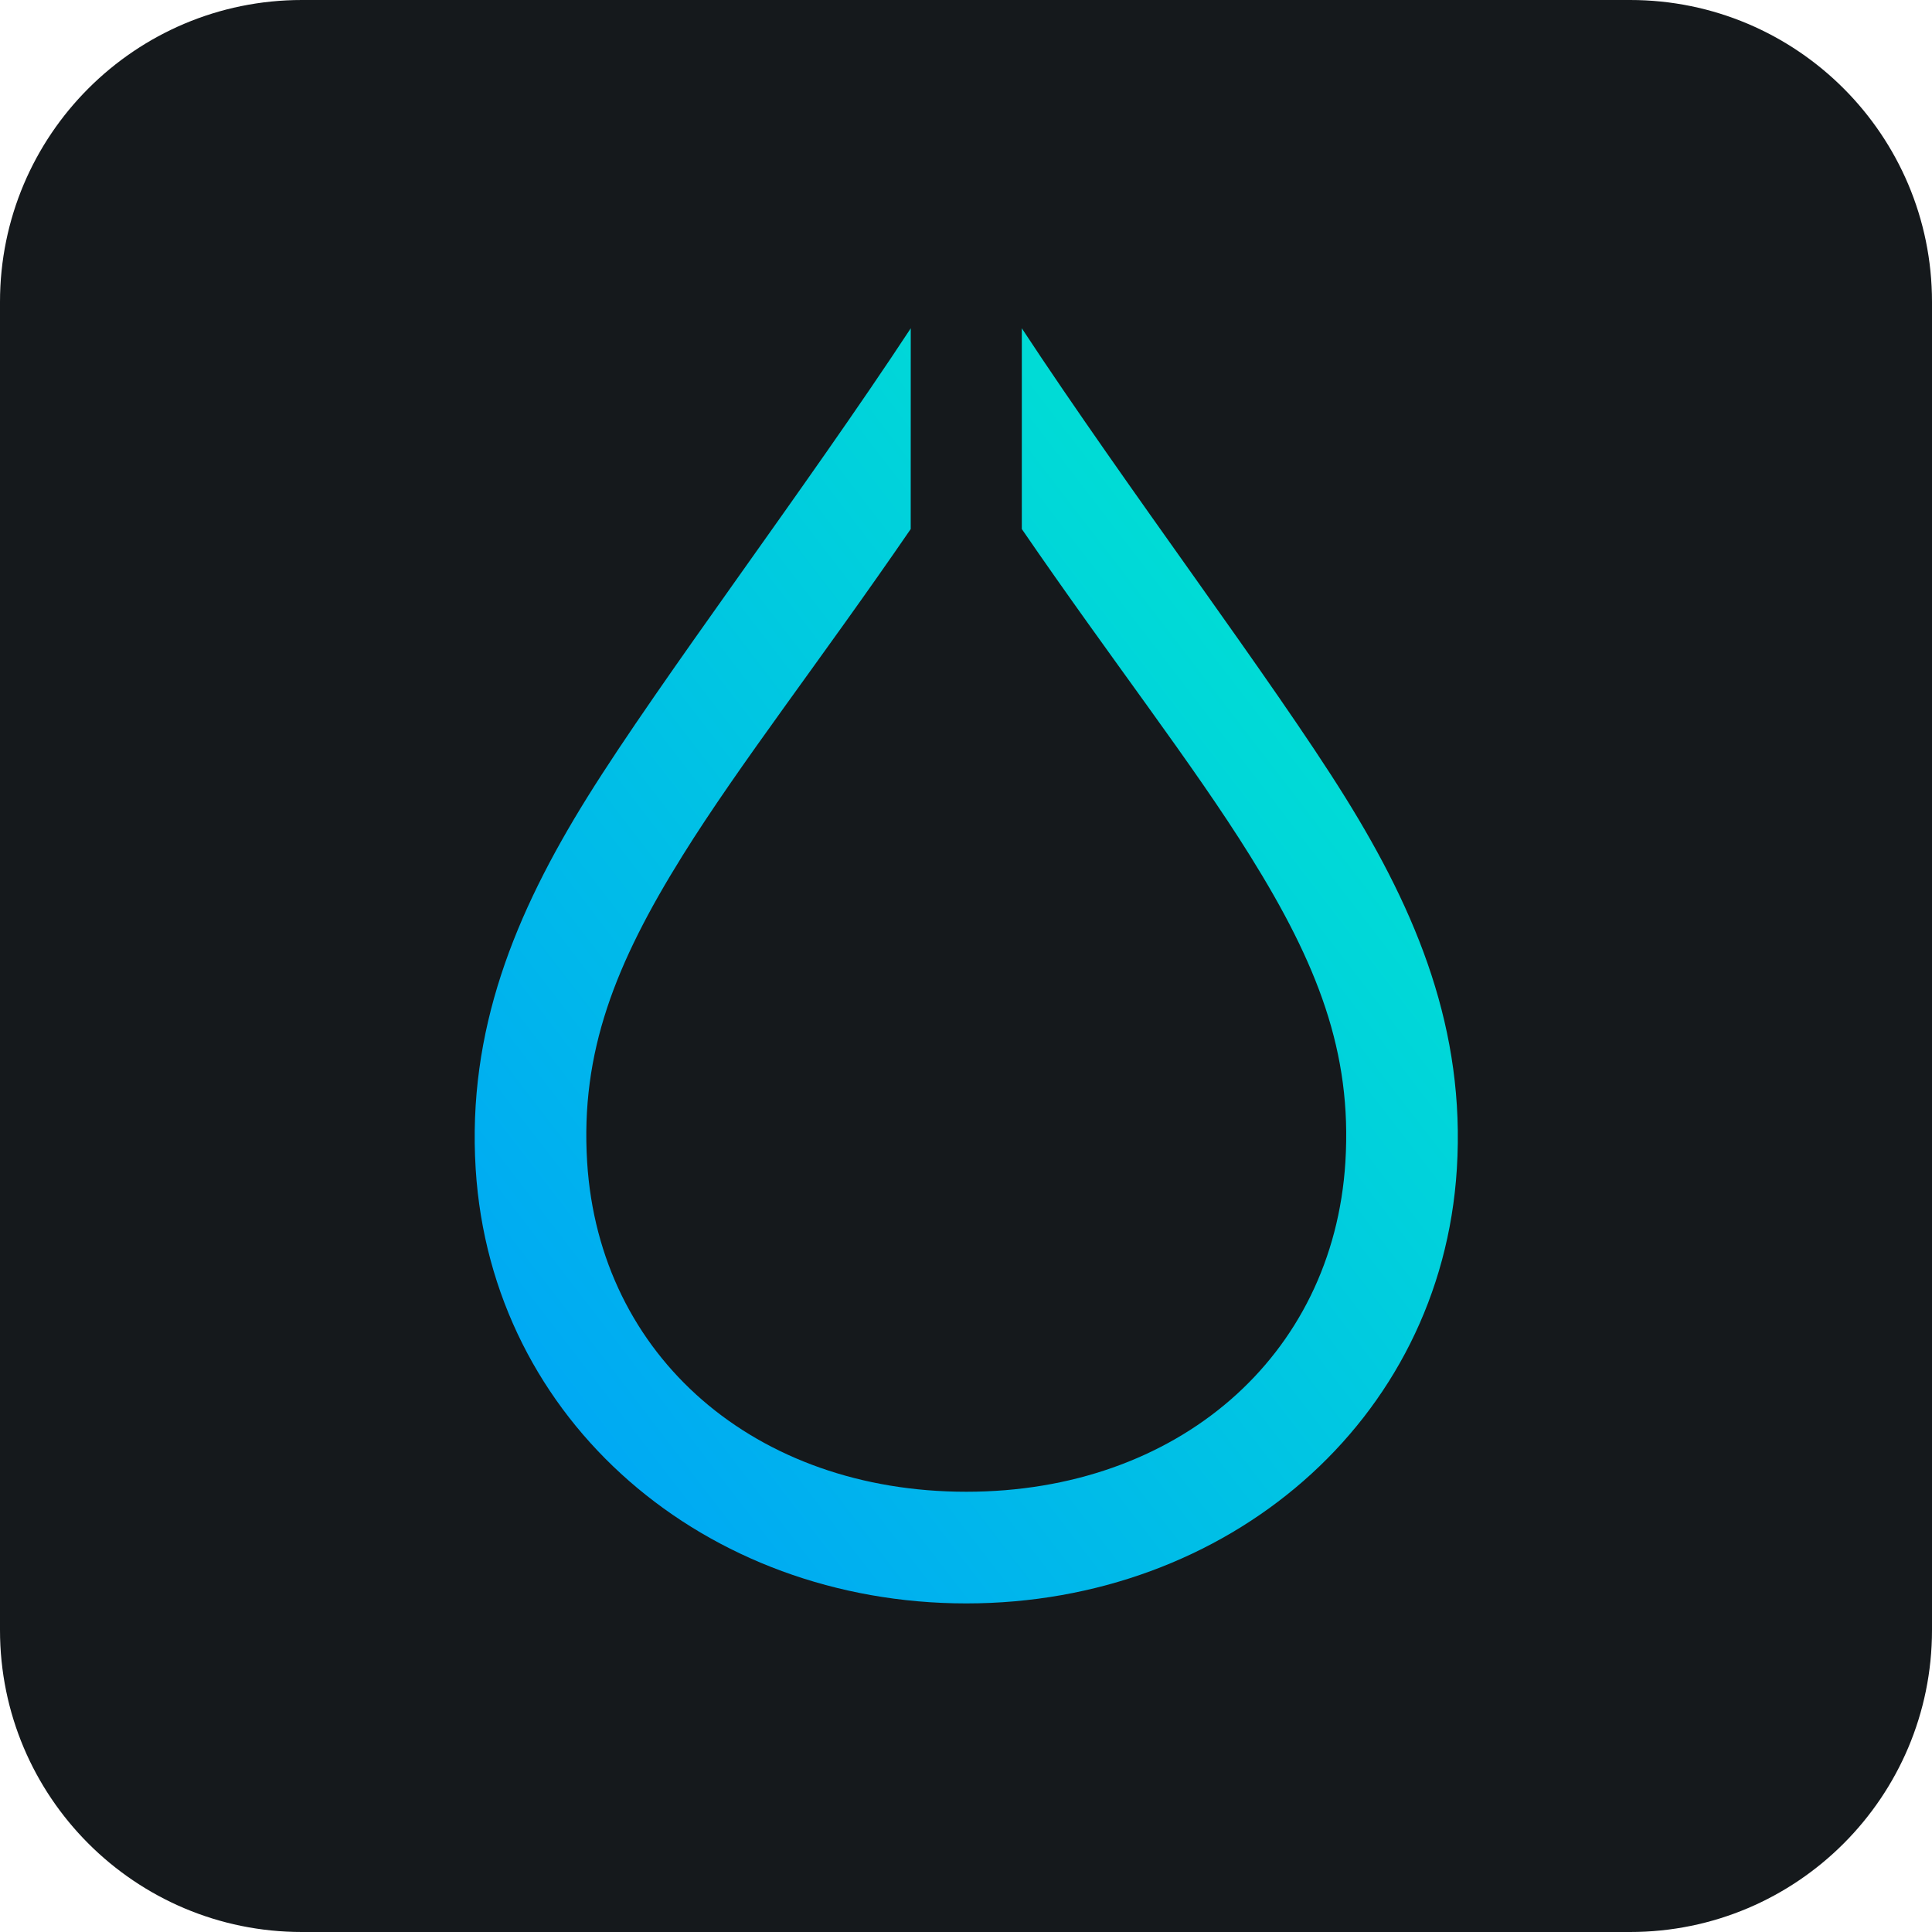
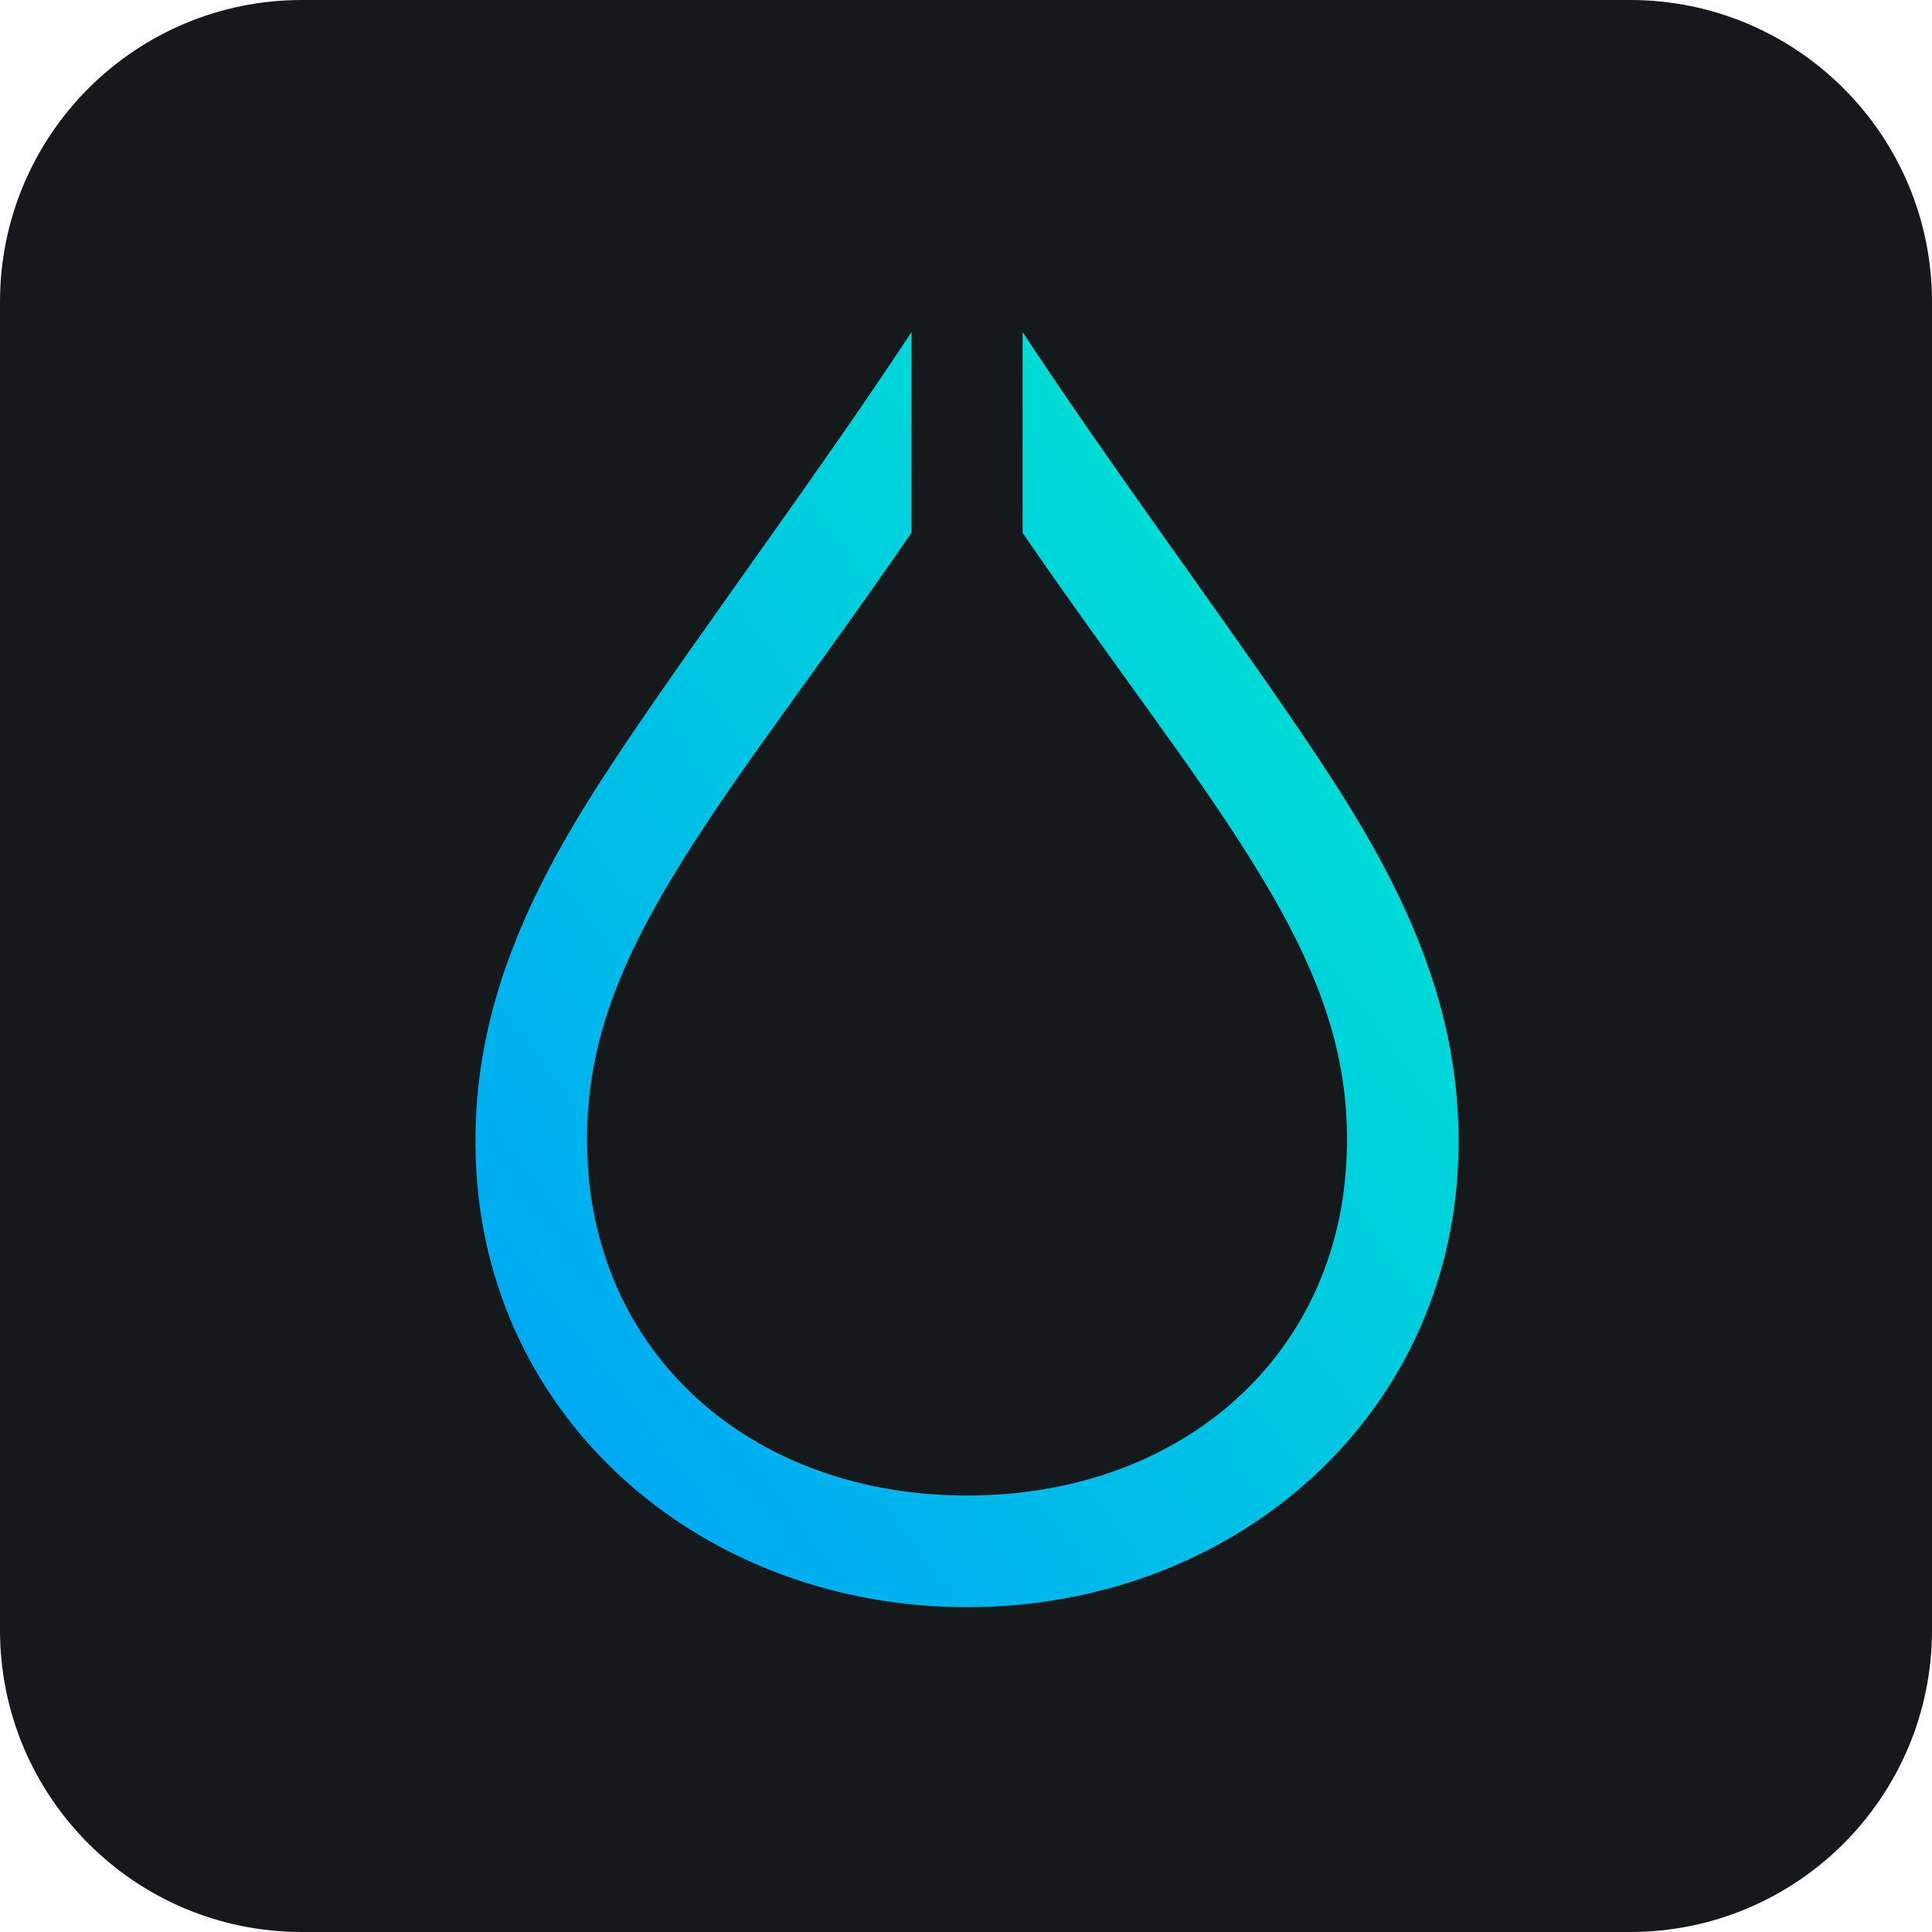
<svg xmlns="http://www.w3.org/2000/svg" width="256" height="256" title="Hyprland" viewBox="0 0 256 256" fill="none" id="hyprland">
  <style>
#hyprland {
    rect {fill: #15191C}

    @media (prefers-color-scheme: light) {
        rect {fill: #F4F2ED}
    }
}
</style>
  <rect width="256" height="256" rx="40" fill="#15191C" />
-   <g transform="translate(62.9 -134.7) scale(0.54)">
-     <path fill="url(#hl-45deg)" d="M107 330c-25.9 39.39-61.43 86.28-79.3 114.97C9.83 473.67-1.86 502.32.24 536.26c3.85 62.1 56.46 106.63 120.38 106.63v-27.4c-51.66 0-90.07-33.06-93.03-80.93-1.67-26.96 6.9-48.66 23.37-75.1 14.07-22.6 33.9-47.95 56.03-80.2zm27.25 0c25.89 39.39 61.42 86.28 79.29 114.97 17.87 28.7 29.56 57.35 27.46 91.29-3.85 62.1-56.46 106.63-120.38 106.63v-27.4c51.66 0 90.07-33.06 93.03-80.93 1.67-26.96-6.9-48.66-23.37-75.1-14.07-22.6-33.9-47.95-56.03-80.2z" />
-   </g>
-   <defs>
-     <linearGradient id="hl-45deg" x1="10%" y1="90%" x2="90%" y2="10%">
-       <stop offset="0%" stop-color="rgb(0, 168, 244)" />
-       <stop offset="100%" stop-color="rgb(0, 229, 208)" />
-     </linearGradient>
-   </defs>
+   <path d="M120.782 44C106.796 65.271 87.61 90.591 77.96 106.084C68.31 121.582 61.997 137.053 63.131 155.38C65.21 188.914 93.62 212.961 128.137 212.961V198.165C100.24 198.165 79.499 180.312 77.9 154.462C76.999 139.904 81.626 128.186 90.52 113.908C98.118 101.704 108.826 88.015 120.776 70.6L120.782 44ZM135.497 44C149.477 65.271 168.664 90.591 178.313 106.084C187.963 121.582 194.276 137.053 193.142 155.38C191.063 188.914 162.653 212.961 128.137 212.961V198.165C156.033 198.165 176.774 180.312 178.373 154.462C179.275 139.904 174.647 128.186 165.753 113.908C158.155 101.704 147.447 88.015 135.497 70.6V44Z" fill="url(#linearGradient)" />
+   <linearGradient id="linearGradient" x1="76.027" y1="196.065" x2="206.751" y2="95.273" gradientUnits="userSpaceOnUse">
+     <stop stop-color="#00A8F4" />
+     <stop offset="1" stop-color="#00E5D0" />
+   </linearGradient>
</svg>
